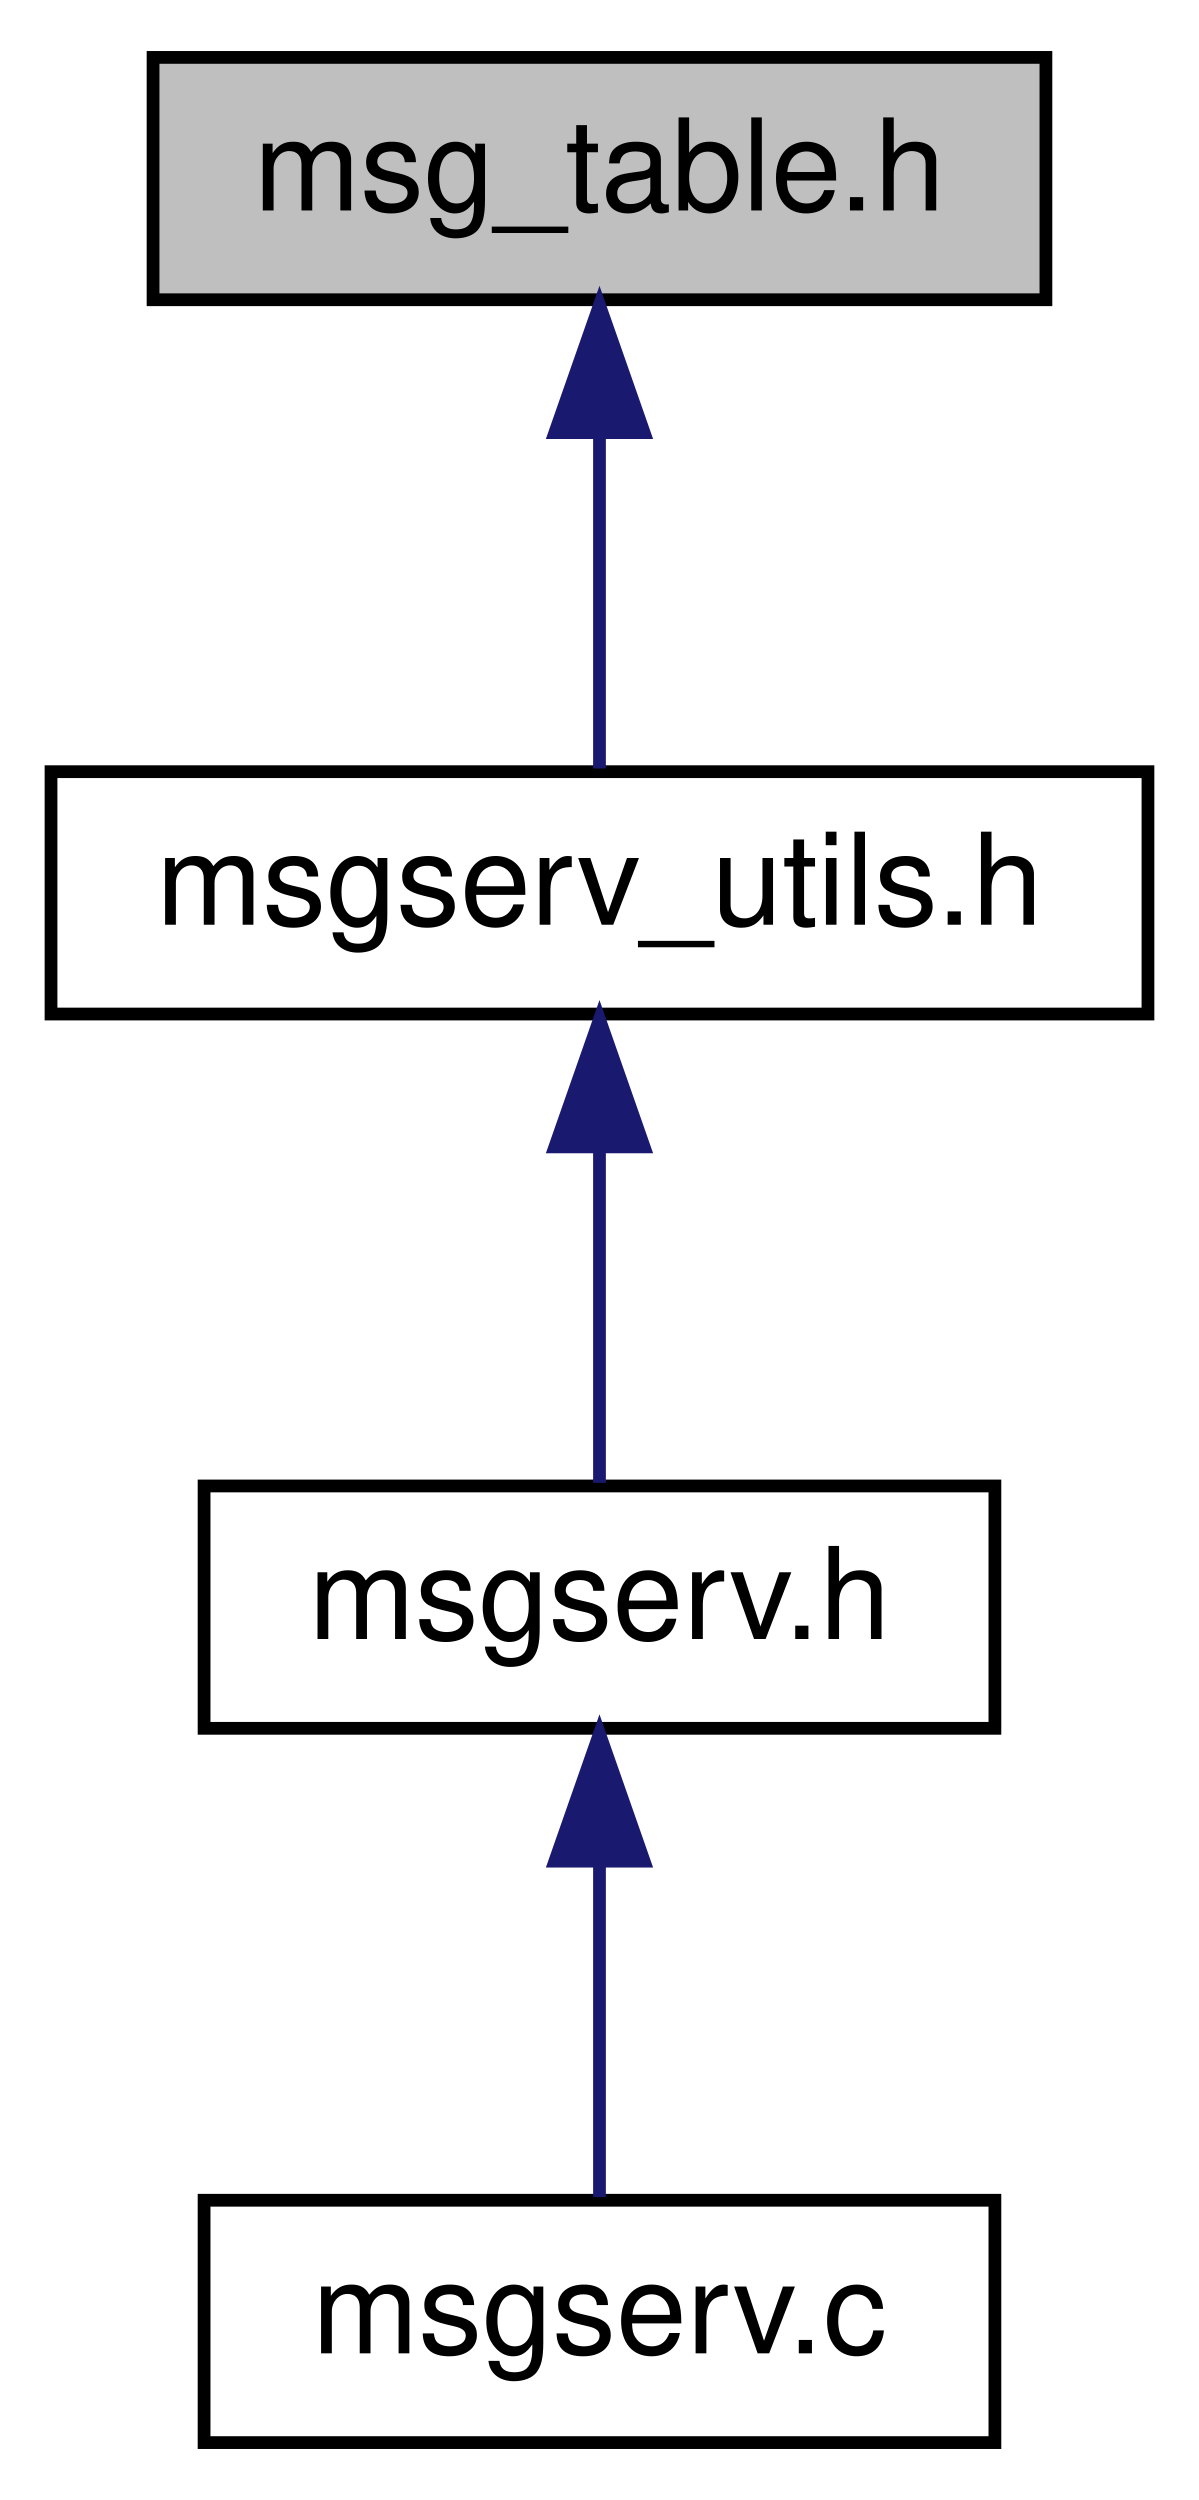
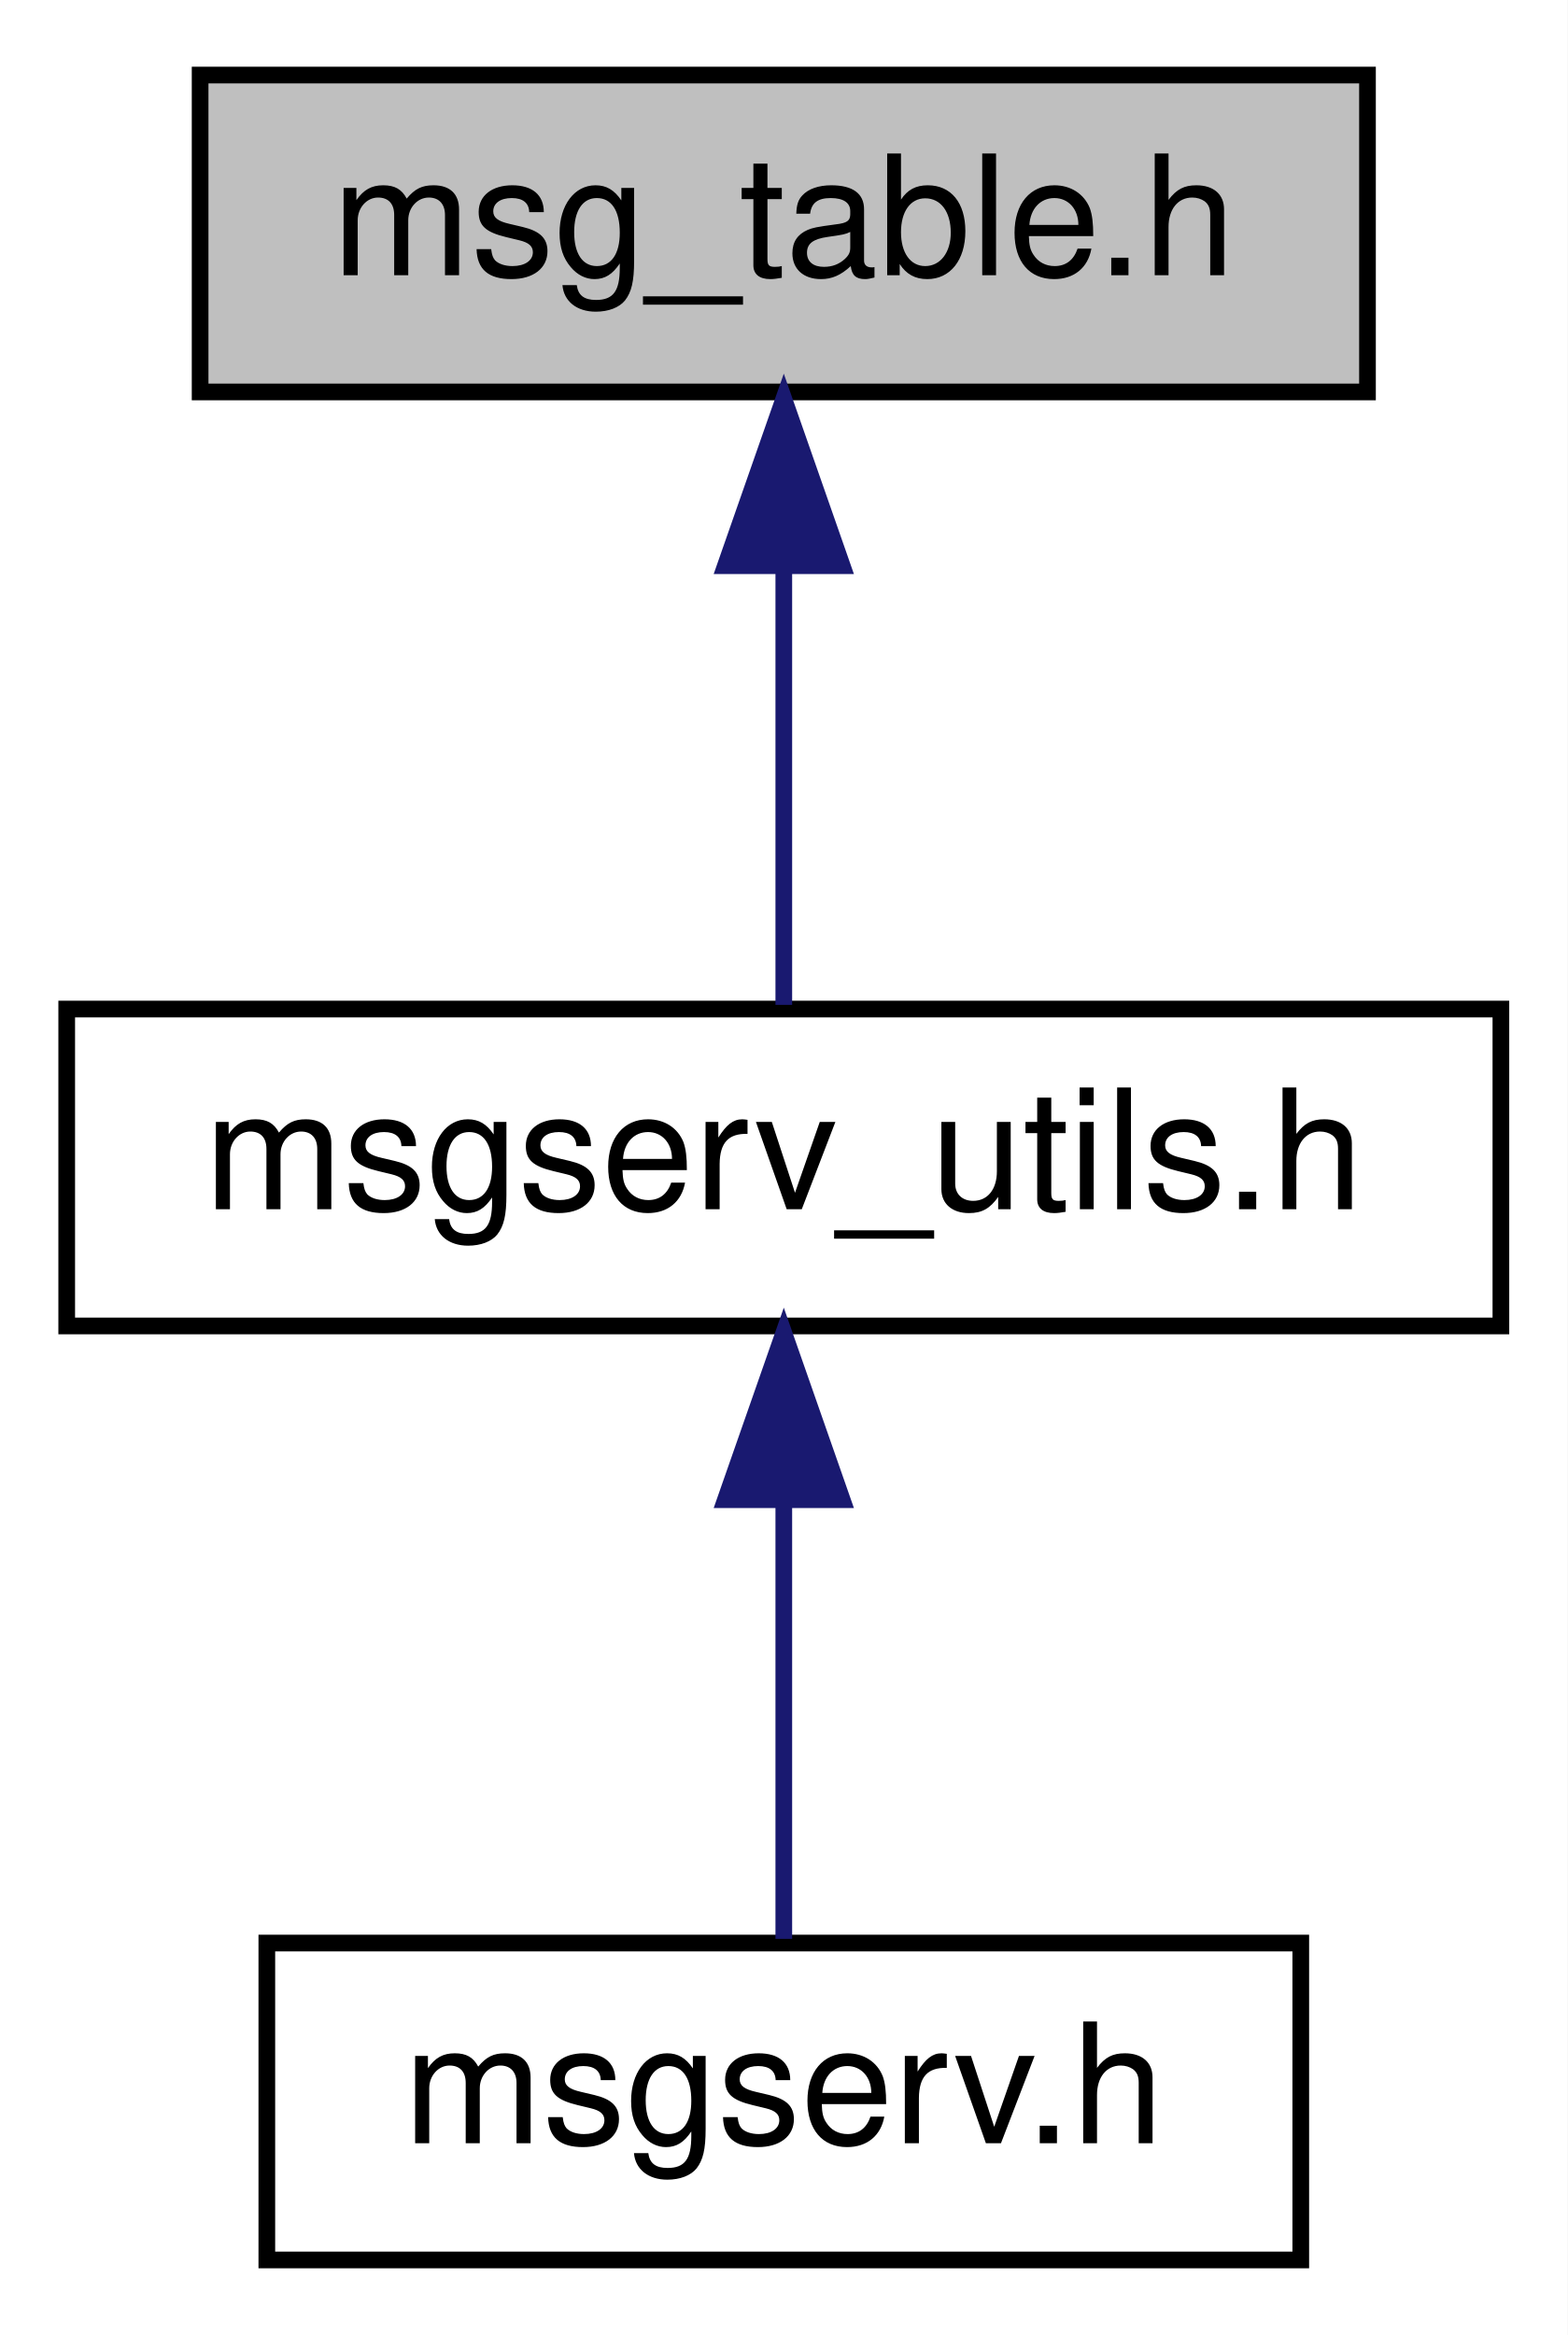
- <svg xmlns="http://www.w3.org/2000/svg" xmlns:xlink="http://www.w3.org/1999/xlink" width="94pt" height="196pt" viewBox="0.00 0.00 94.00 196.00">
-   <g id="graph0" class="graph" transform="scale(1 1) rotate(0) translate(4 192)">
-     <polygon fill="white" stroke="none" points="-4,4 -4,-192 90,-192 90,4 -4,4" />
+ <svg xmlns="http://www.w3.org/2000/svg" xmlns:xlink="http://www.w3.org/1999/xlink" width="94pt" height="140pt" viewBox="0.00 0.00 94.00 140.00">
+   <g id="graph0" class="graph" transform="scale(1 1) rotate(0) translate(4 136)">
+     <polygon fill="white" stroke="none" points="-4,4 -4,-136 90,-136 90,4 -4,4" />
    <g id="node1" class="node">
-       <polygon fill="#bfbfbf" stroke="black" points="8,-168.5 8,-187.5 78,-187.5 78,-168.5 8,-168.5" />
-       <text text-anchor="middle" x="43" y="-175.5" font-family="Helvetica,sans-Serif" font-size="10.00">msg_table.h</text>
+       <polygon fill="#bfbfbf" stroke="black" points="8,-112.5 8,-131.5 78,-131.5 78,-112.5 8,-112.5" />
+       <text text-anchor="middle" x="43" y="-119.5" font-family="Helvetica,sans-Serif" font-size="10.00">msg_table.h</text>
    </g>
    <g id="node2" class="node">
      <g id="a_node2">
-         <a xlink:href="msgserv__utils_8h.html" target="_top" xlink:title="Function prototypes for the functions used in msgserv as subroutines. ">
-           <polygon fill="white" stroke="black" points="0,-112.5 0,-131.5 86,-131.5 86,-112.5 0,-112.5" />
-           <text text-anchor="middle" x="43" y="-119.5" font-family="Helvetica,sans-Serif" font-size="10.00">msgserv_utils.h</text>
+         <a xlink:href="msgserv__utils_8h.html" target="_top" xlink:title="Function prototypes fot msgserv_utils.c. ">
+           <polygon fill="white" stroke="black" points="0,-56.5 0,-75.5 86,-75.5 86,-56.5 0,-56.5" />
+           <text text-anchor="middle" x="43" y="-63.5" font-family="Helvetica,sans-Serif" font-size="10.00">msgserv_utils.h</text>
        </a>
      </g>
    </g>
    <g id="edge1" class="edge">
-       <path fill="none" stroke="midnightblue" d="M43,-157.805C43,-148.91 43,-138.78 43,-131.751" />
-       <polygon fill="midnightblue" stroke="midnightblue" points="39.5,-158.083 43,-168.083 46.5,-158.083 39.5,-158.083" />
+       <path fill="none" stroke="midnightblue" d="M43,-101.805C43,-92.91 43,-82.78 43,-75.751" />
+       <polygon fill="midnightblue" stroke="midnightblue" points="39.5,-102.083 43,-112.083 46.5,-102.083 39.5,-102.083" />
    </g>
    <g id="node3" class="node">
      <g id="a_node3">
-         <a xlink:href="msgserv_8h.html" target="_top" xlink:title="Function prototypes the message server. ">
-           <polygon fill="white" stroke="black" points="12,-56.5 12,-75.5 74,-75.5 74,-56.5 12,-56.5" />
-           <text text-anchor="middle" x="43" y="-63.5" font-family="Helvetica,sans-Serif" font-size="10.00">msgserv.h</text>
+         <a xlink:href="msgserv_8h.html" target="_top" xlink:title="Function prototypes fot msgserv.c. ">
+           <polygon fill="white" stroke="black" points="12,-0.5 12,-19.5 74,-19.5 74,-0.5 12,-0.5" />
+           <text text-anchor="middle" x="43" y="-7.5" font-family="Helvetica,sans-Serif" font-size="10.00">msgserv.h</text>
        </a>
      </g>
    </g>
    <g id="edge2" class="edge">
-       <path fill="none" stroke="midnightblue" d="M43,-101.805C43,-92.91 43,-82.78 43,-75.751" />
-       <polygon fill="midnightblue" stroke="midnightblue" points="39.5,-102.083 43,-112.083 46.5,-102.083 39.5,-102.083" />
-     </g>
-     <g id="node4" class="node">
-       <g id="a_node4">
-         <a xlink:href="msgserv_8c.html" target="_top" xlink:title="Message Server Application. ">
-           <polygon fill="white" stroke="black" points="12,-0.5 12,-19.5 74,-19.5 74,-0.5 12,-0.5" />
-           <text text-anchor="middle" x="43" y="-7.5" font-family="Helvetica,sans-Serif" font-size="10.00">msgserv.c</text>
-         </a>
-       </g>
-     </g>
-     <g id="edge3" class="edge">
      <path fill="none" stroke="midnightblue" d="M43,-45.804C43,-36.91 43,-26.78 43,-19.751" />
      <polygon fill="midnightblue" stroke="midnightblue" points="39.5,-46.083 43,-56.083 46.5,-46.083 39.5,-46.083" />
    </g>
  </g>
</svg>
